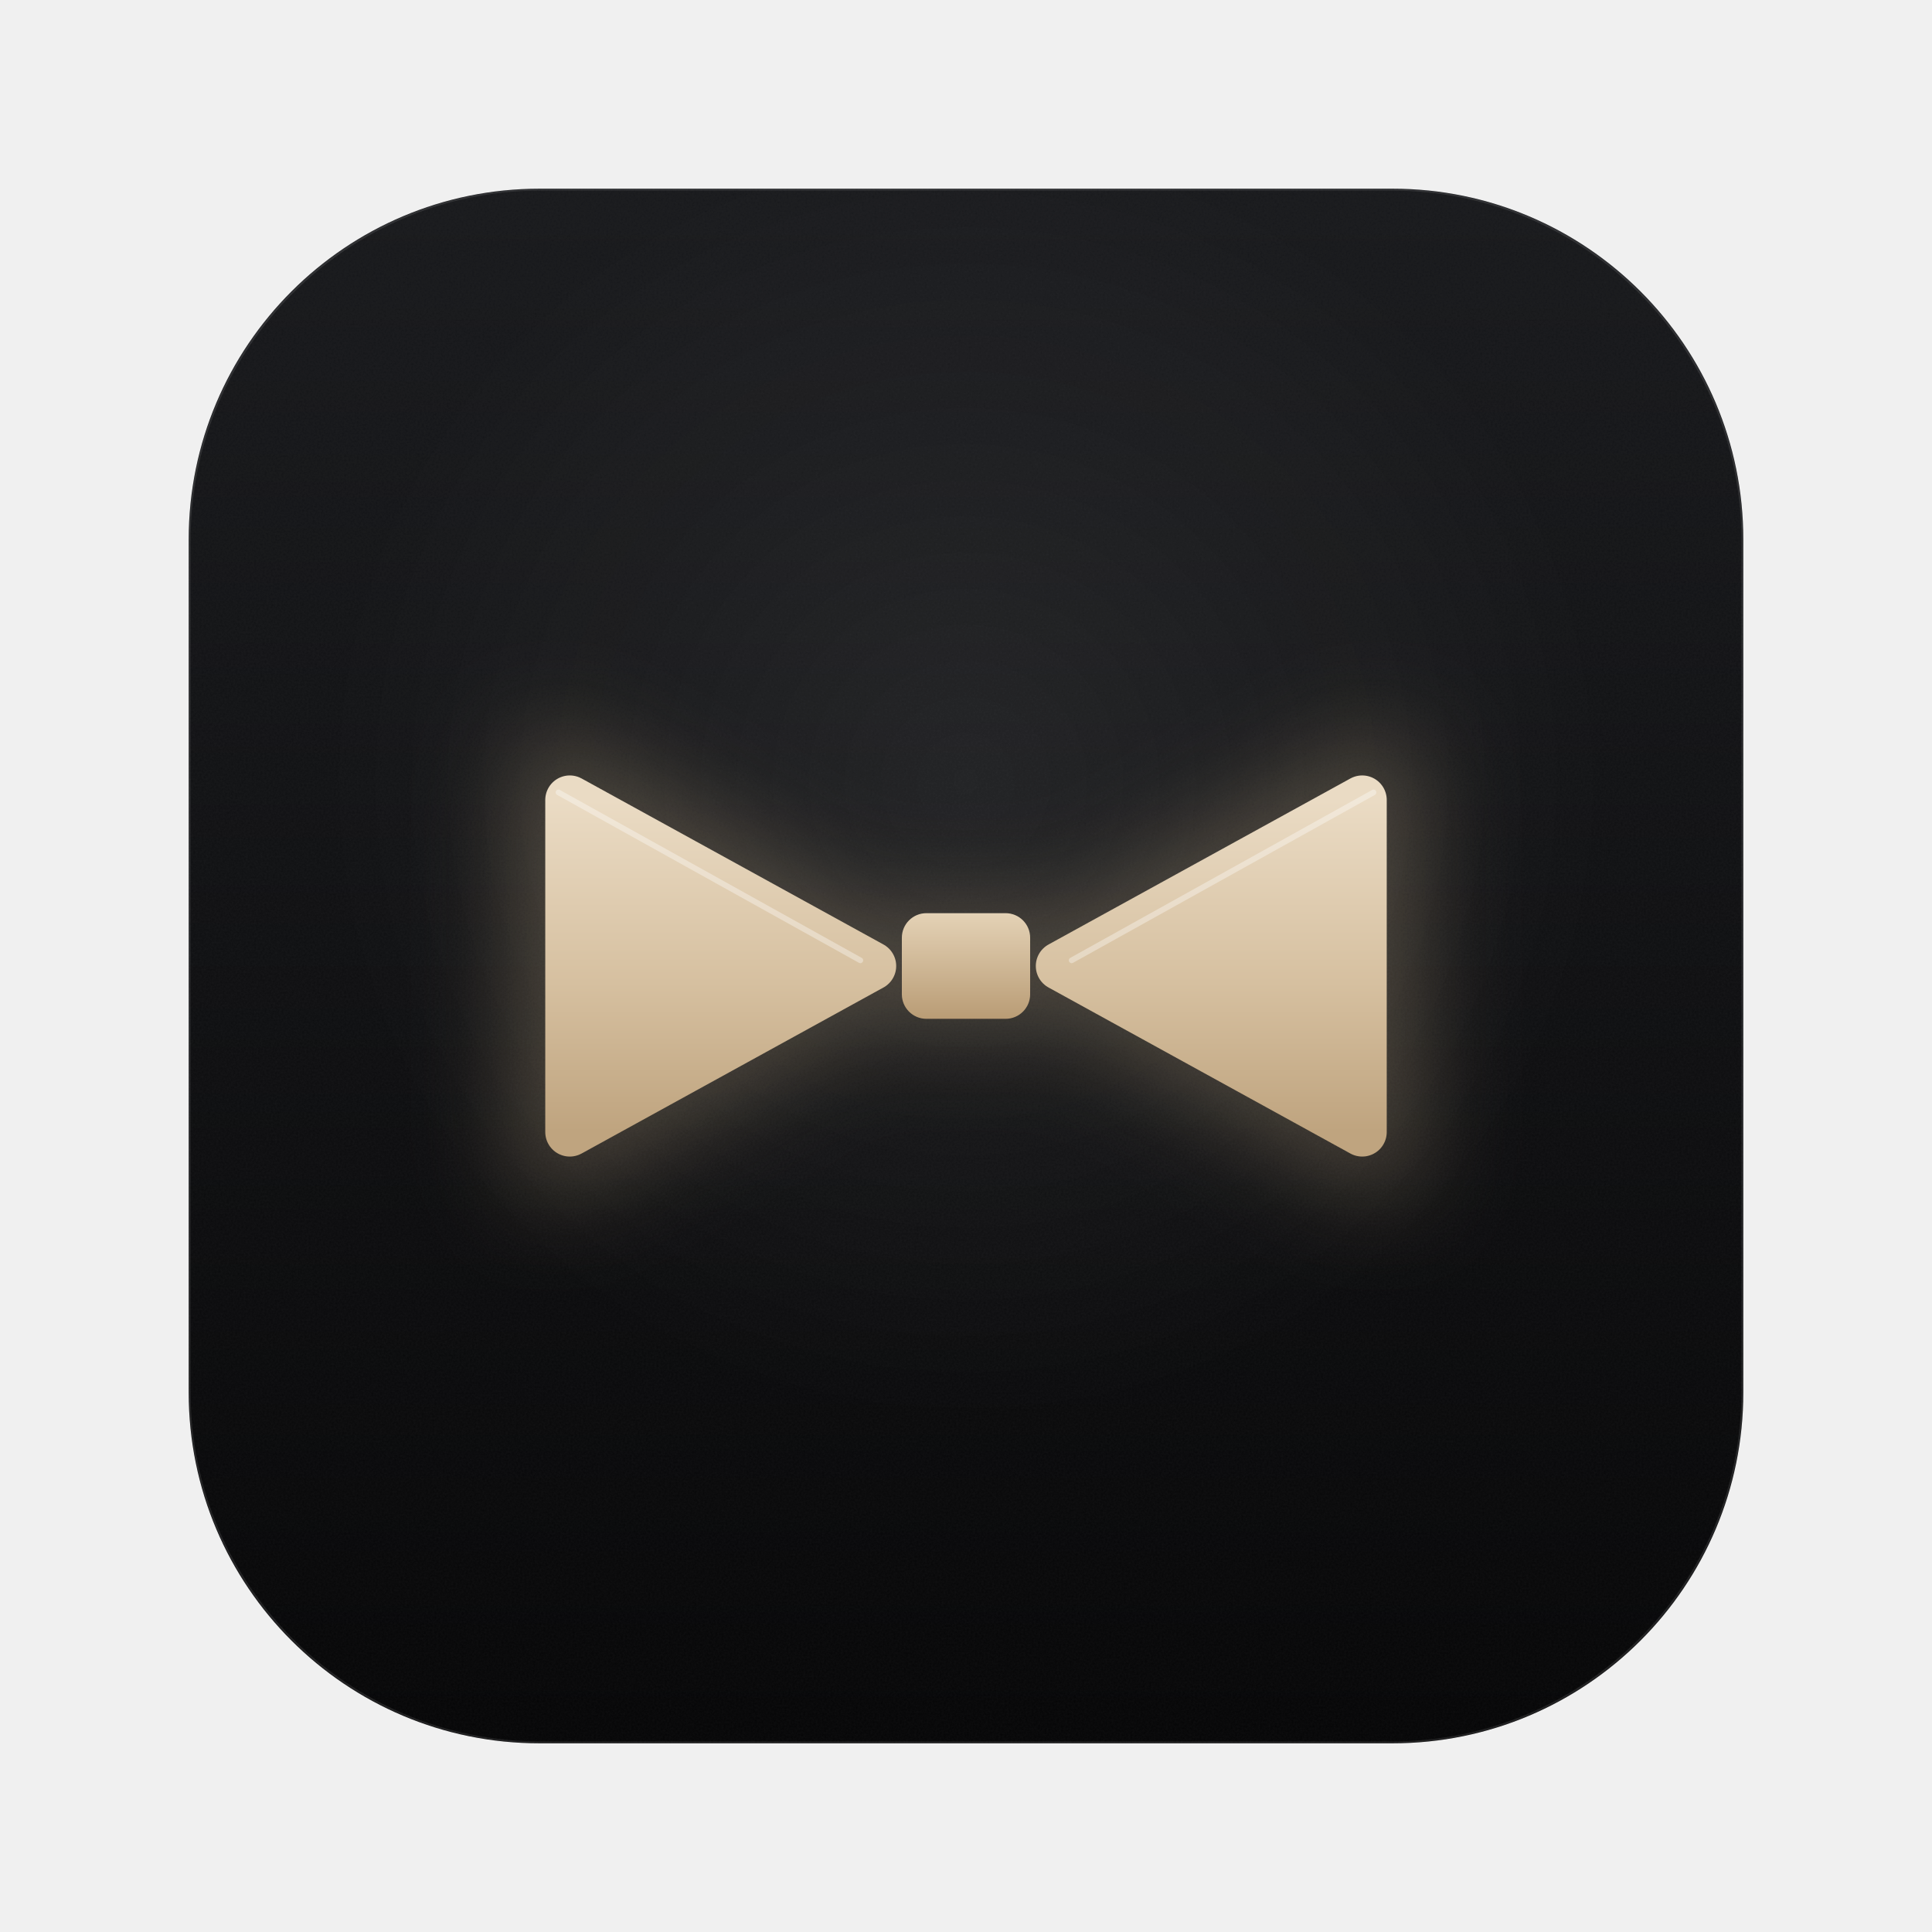
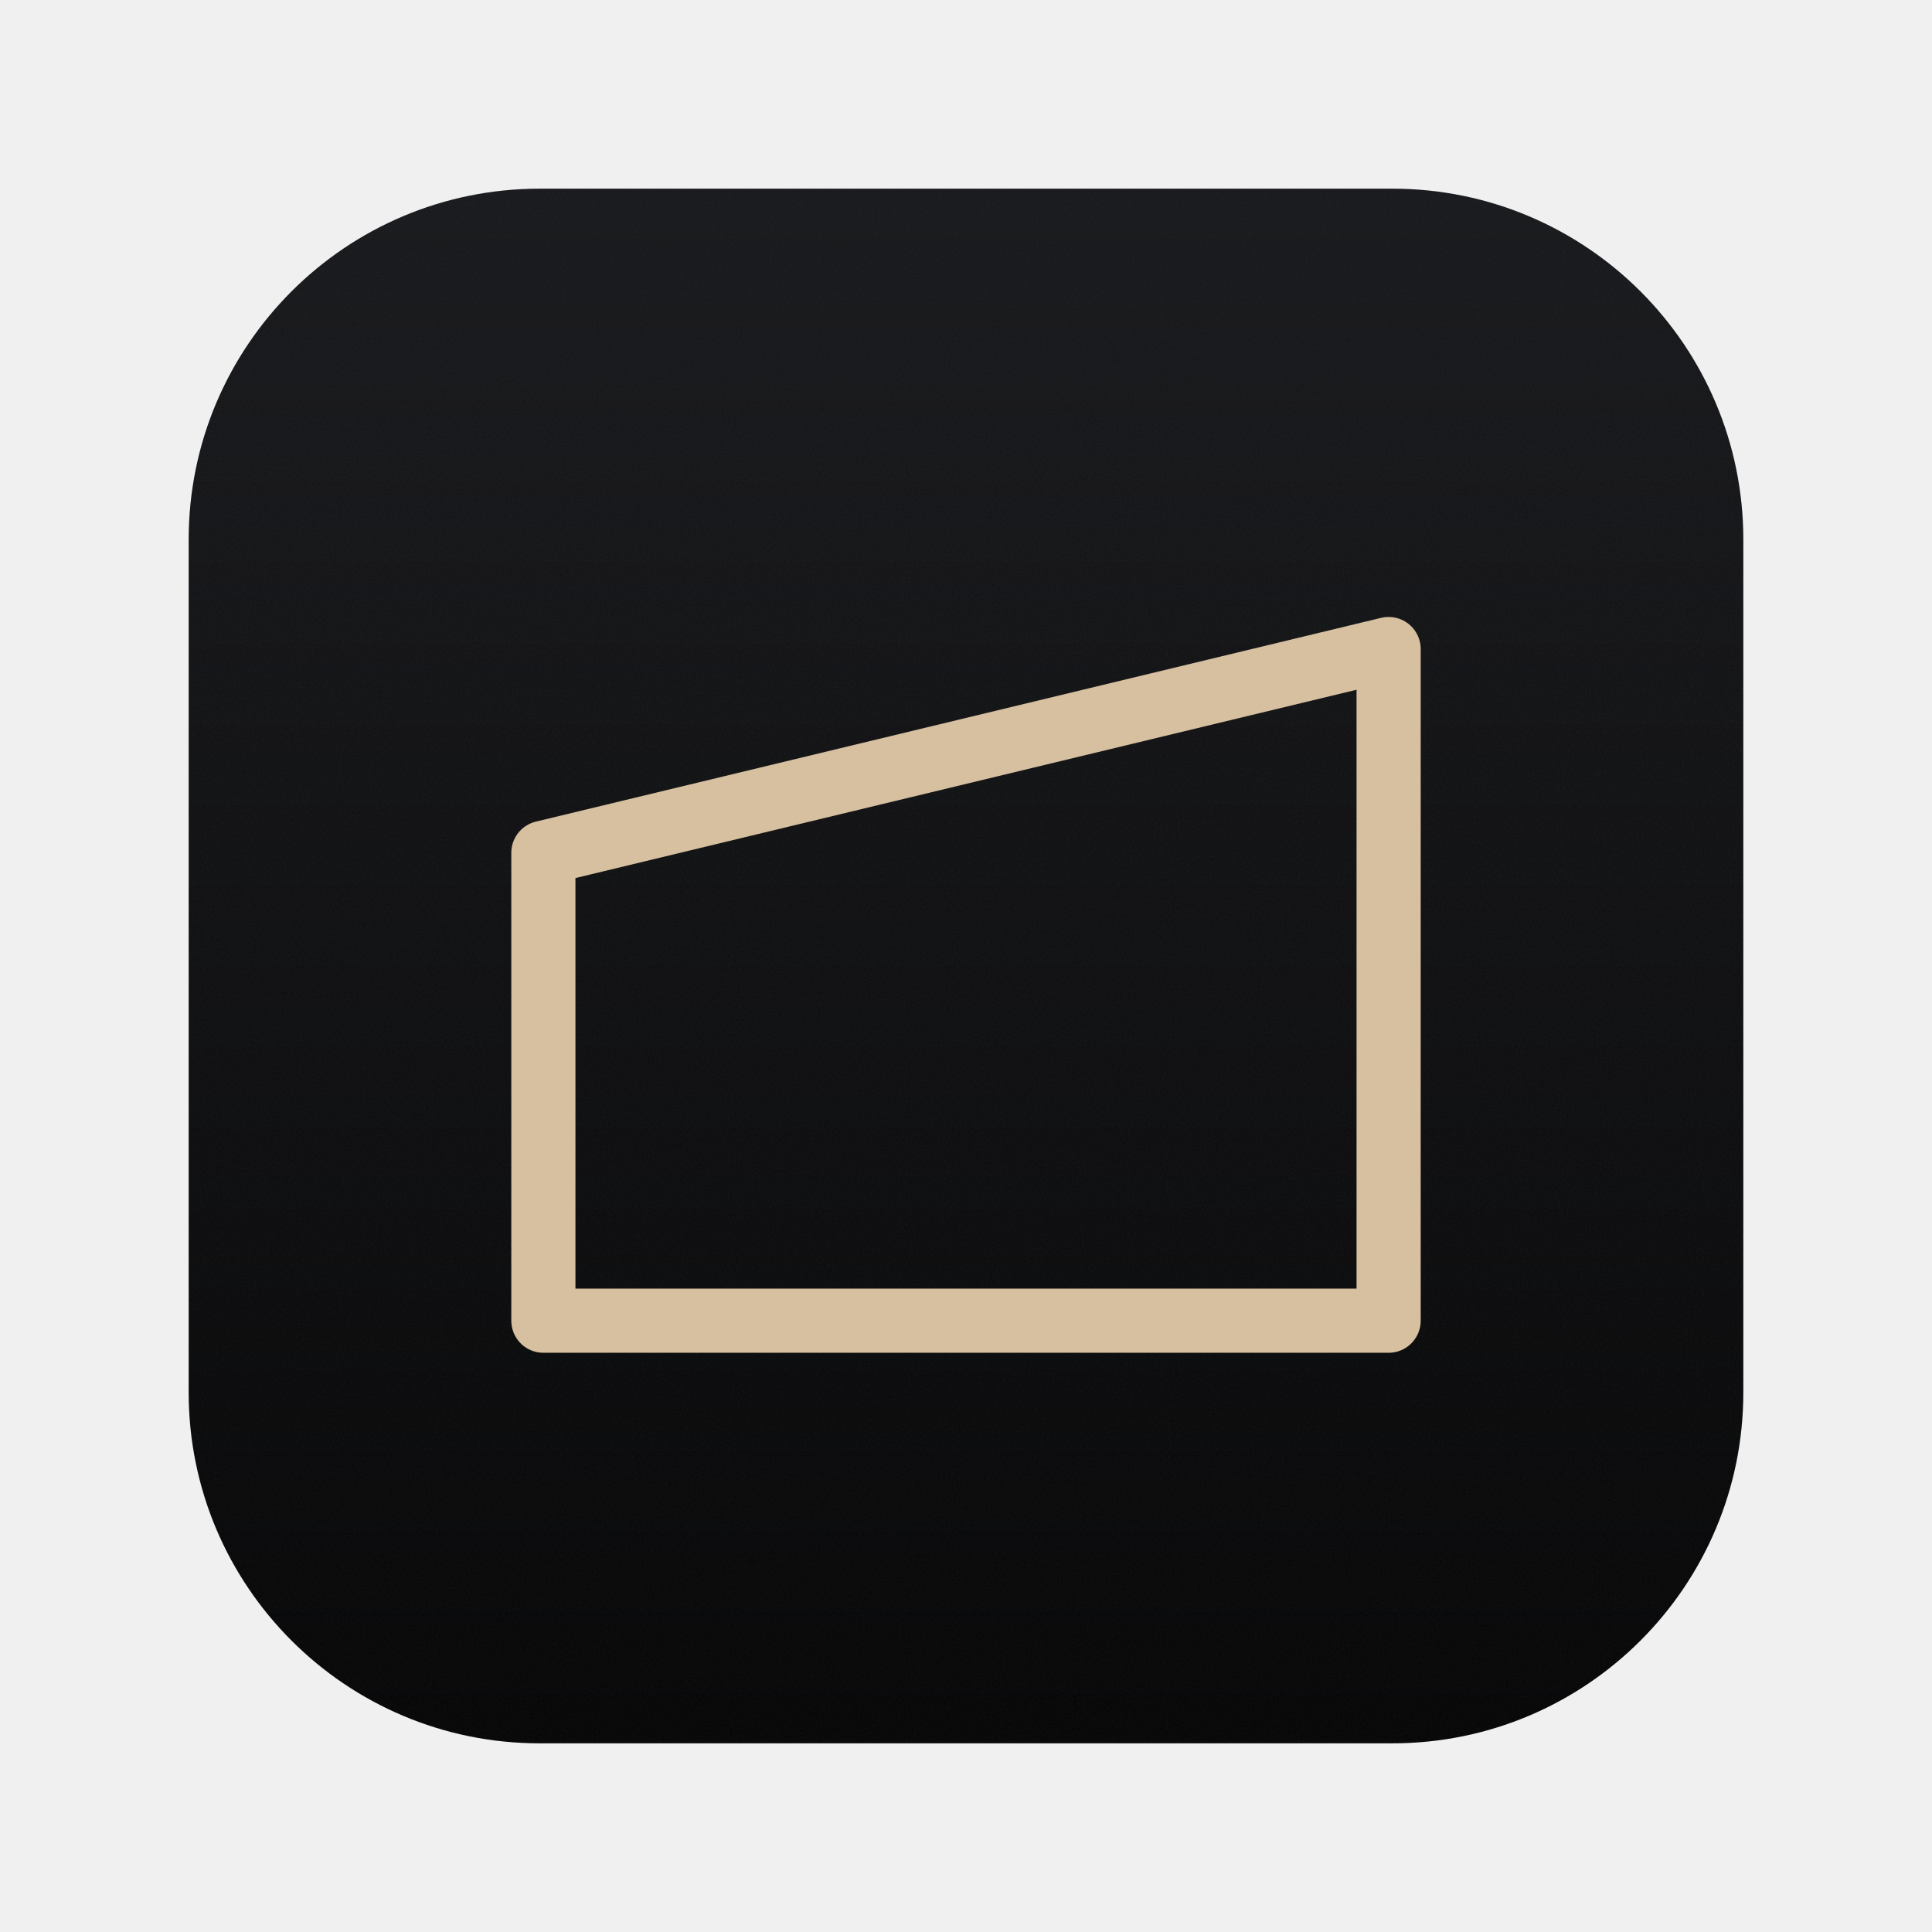
<svg xmlns="http://www.w3.org/2000/svg" width="1024" height="1024" viewBox="0 0 1024 1024">
  <defs>
    <linearGradient id="bg" x1="0" y1="0" x2="0" y2="1">
      <stop offset="0" stop-color="#17181b" />
      <stop offset="1" stop-color="#050506" />
    </linearGradient>
-     <radialGradient id="vig" cx="50%" cy="38%" r="70%">
-       <stop offset="0" stop-color="#fff" stop-opacity="0.07" />
-       <stop offset="0.6" stop-color="#fff" stop-opacity="0" />
-     </radialGradient>
-     <linearGradient id="silk" x1="0" y1="0" x2="0" y2="1">
-       <stop offset="0" stop-color="#eadbc4" />
-       <stop offset="0.55" stop-color="#d6c0a0" />
-       <stop offset="1" stop-color="#bfa47f" />
-     </linearGradient>
-     <linearGradient id="knot" x1="0" y1="0" x2="0" y2="1">
-       <stop offset="0" stop-color="#e4d2b6" />
-       <stop offset="1" stop-color="#b99c75" />
-     </linearGradient>
-     <filter id="halo" x="-40%" y="-80%" width="180%" height="260%">
-       <feGaussianBlur stdDeviation="26" />
-     </filter>
    <filter id="grain" x="0" y="0" width="100%" height="100%">
      <feTurbulence type="fractalNoise" baseFrequency="0.9" numOctaves="2" stitchTiles="stitch" />
      <feColorMatrix values="0 0 0 0 1  0 0 0 0 1  0 0 0 0 1  0 0 0 0.035 0" />
    </filter>
    <clipPath id="sq">
      <rect x="100" y="100" width="824" height="824" rx="186" />
    </clipPath>
  </defs>
  <g clip-path="url(#sq)">
    <rect x="100" y="100" width="824" height="824" fill="url(#bg)" />
-     <rect x="100" y="100" width="824" height="824" fill="url(#vig)" />
    <rect x="100" y="100" width="824" height="824" filter="url(#grain)" />
-     <g filter="url(#halo)" opacity="0.28">
-       <path d="M292 408 L470 512 L292 616 Z M732 408 L554 512 L732 616 Z" fill="#d8bf98" stroke="#d8bf98" stroke-width="40" stroke-linejoin="round" />
-       <rect x="470" y="480" width="84" height="66" rx="14" fill="#d8bf98" />
+     <g fill="none" stroke-linejoin="round" stroke-linecap="round">
+       <path d="M288 452 L736 344 L736 700 L288 700 Z" stroke="#d6c0a0" stroke-width="34" />
    </g>
-     <g>
-       <path d="M302 424 L462 512 L302 600 Z" fill="url(#silk)" stroke="url(#silk)" stroke-width="26" stroke-linejoin="round" />
-       <path d="M722 424 L562 512 L722 600 Z" fill="url(#silk)" stroke="url(#silk)" stroke-width="26" stroke-linejoin="round" />
-       <rect x="478" y="484" width="68" height="56" rx="13" fill="url(#knot)" />
-       <path d="M296 420 L456 509" stroke="#fff" stroke-opacity="0.35" stroke-width="3" stroke-linecap="round" />
-       <path d="M728 420 L568 509" stroke="#fff" stroke-opacity="0.35" stroke-width="3" stroke-linecap="round" />
-     </g>
-     <rect x="100.5" y="100.5" width="823" height="823" rx="186" fill="none" stroke="#fff" stroke-opacity="0.1" />
  </g>
</svg>
